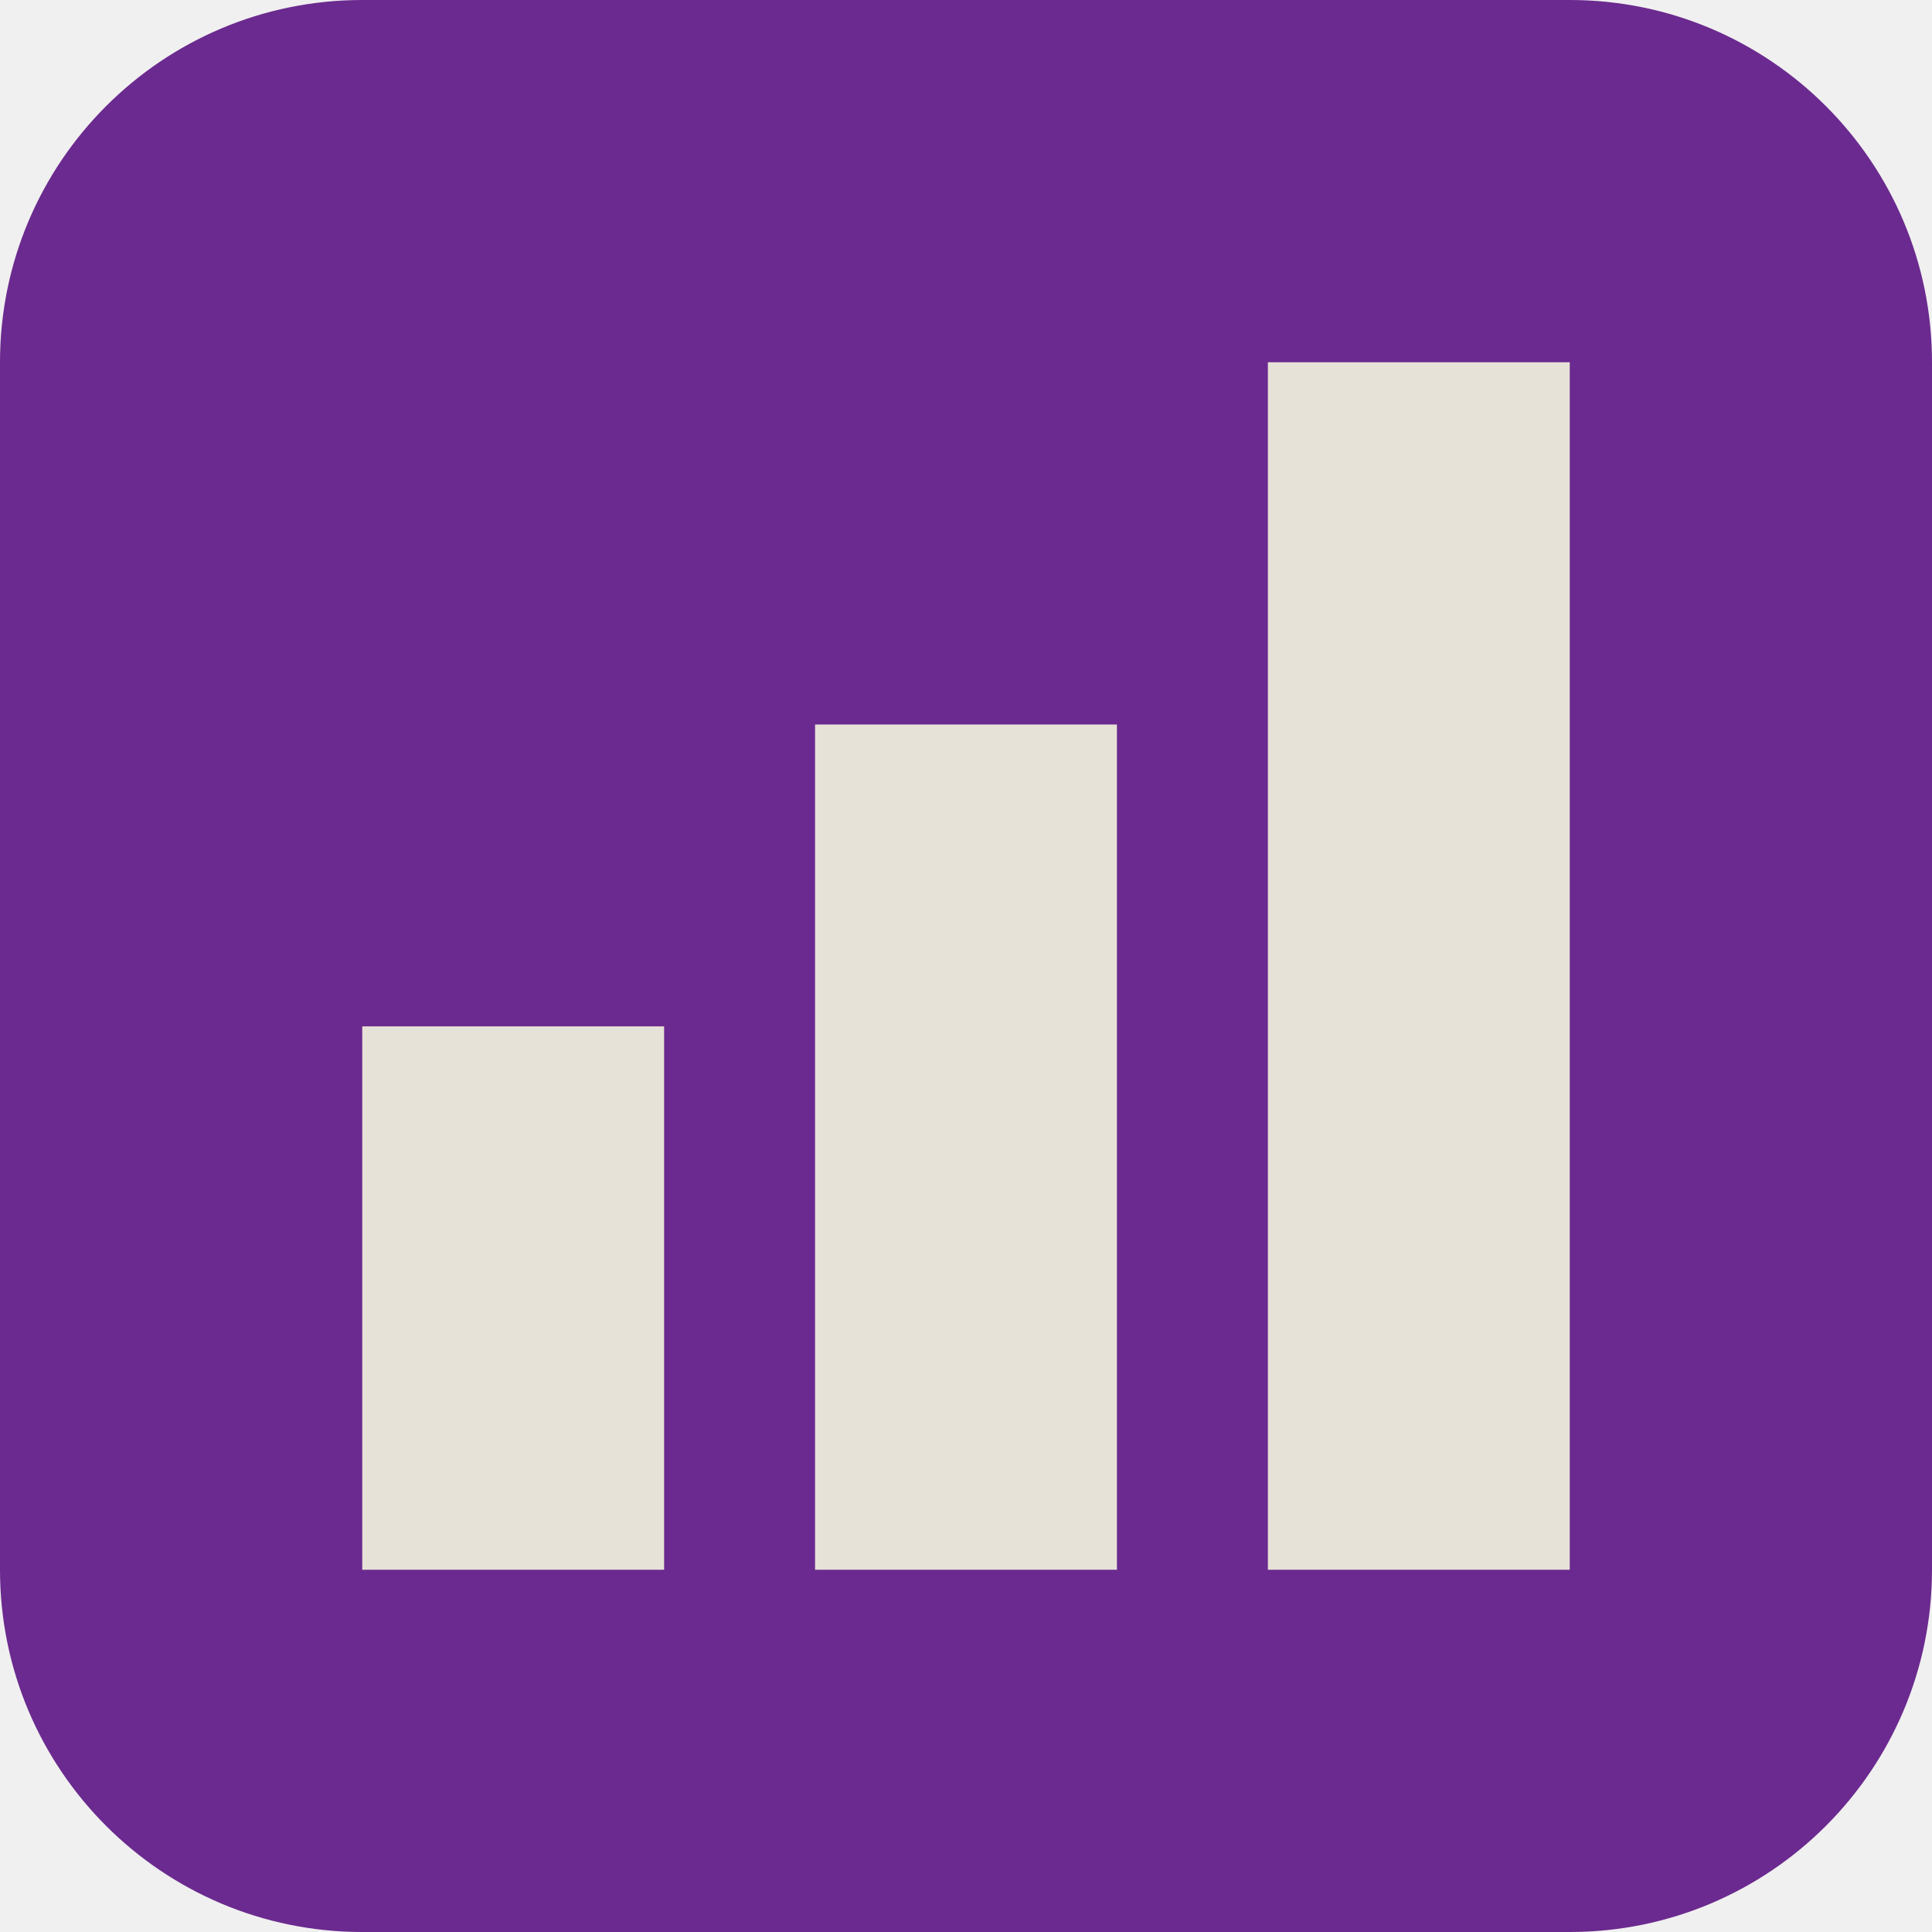
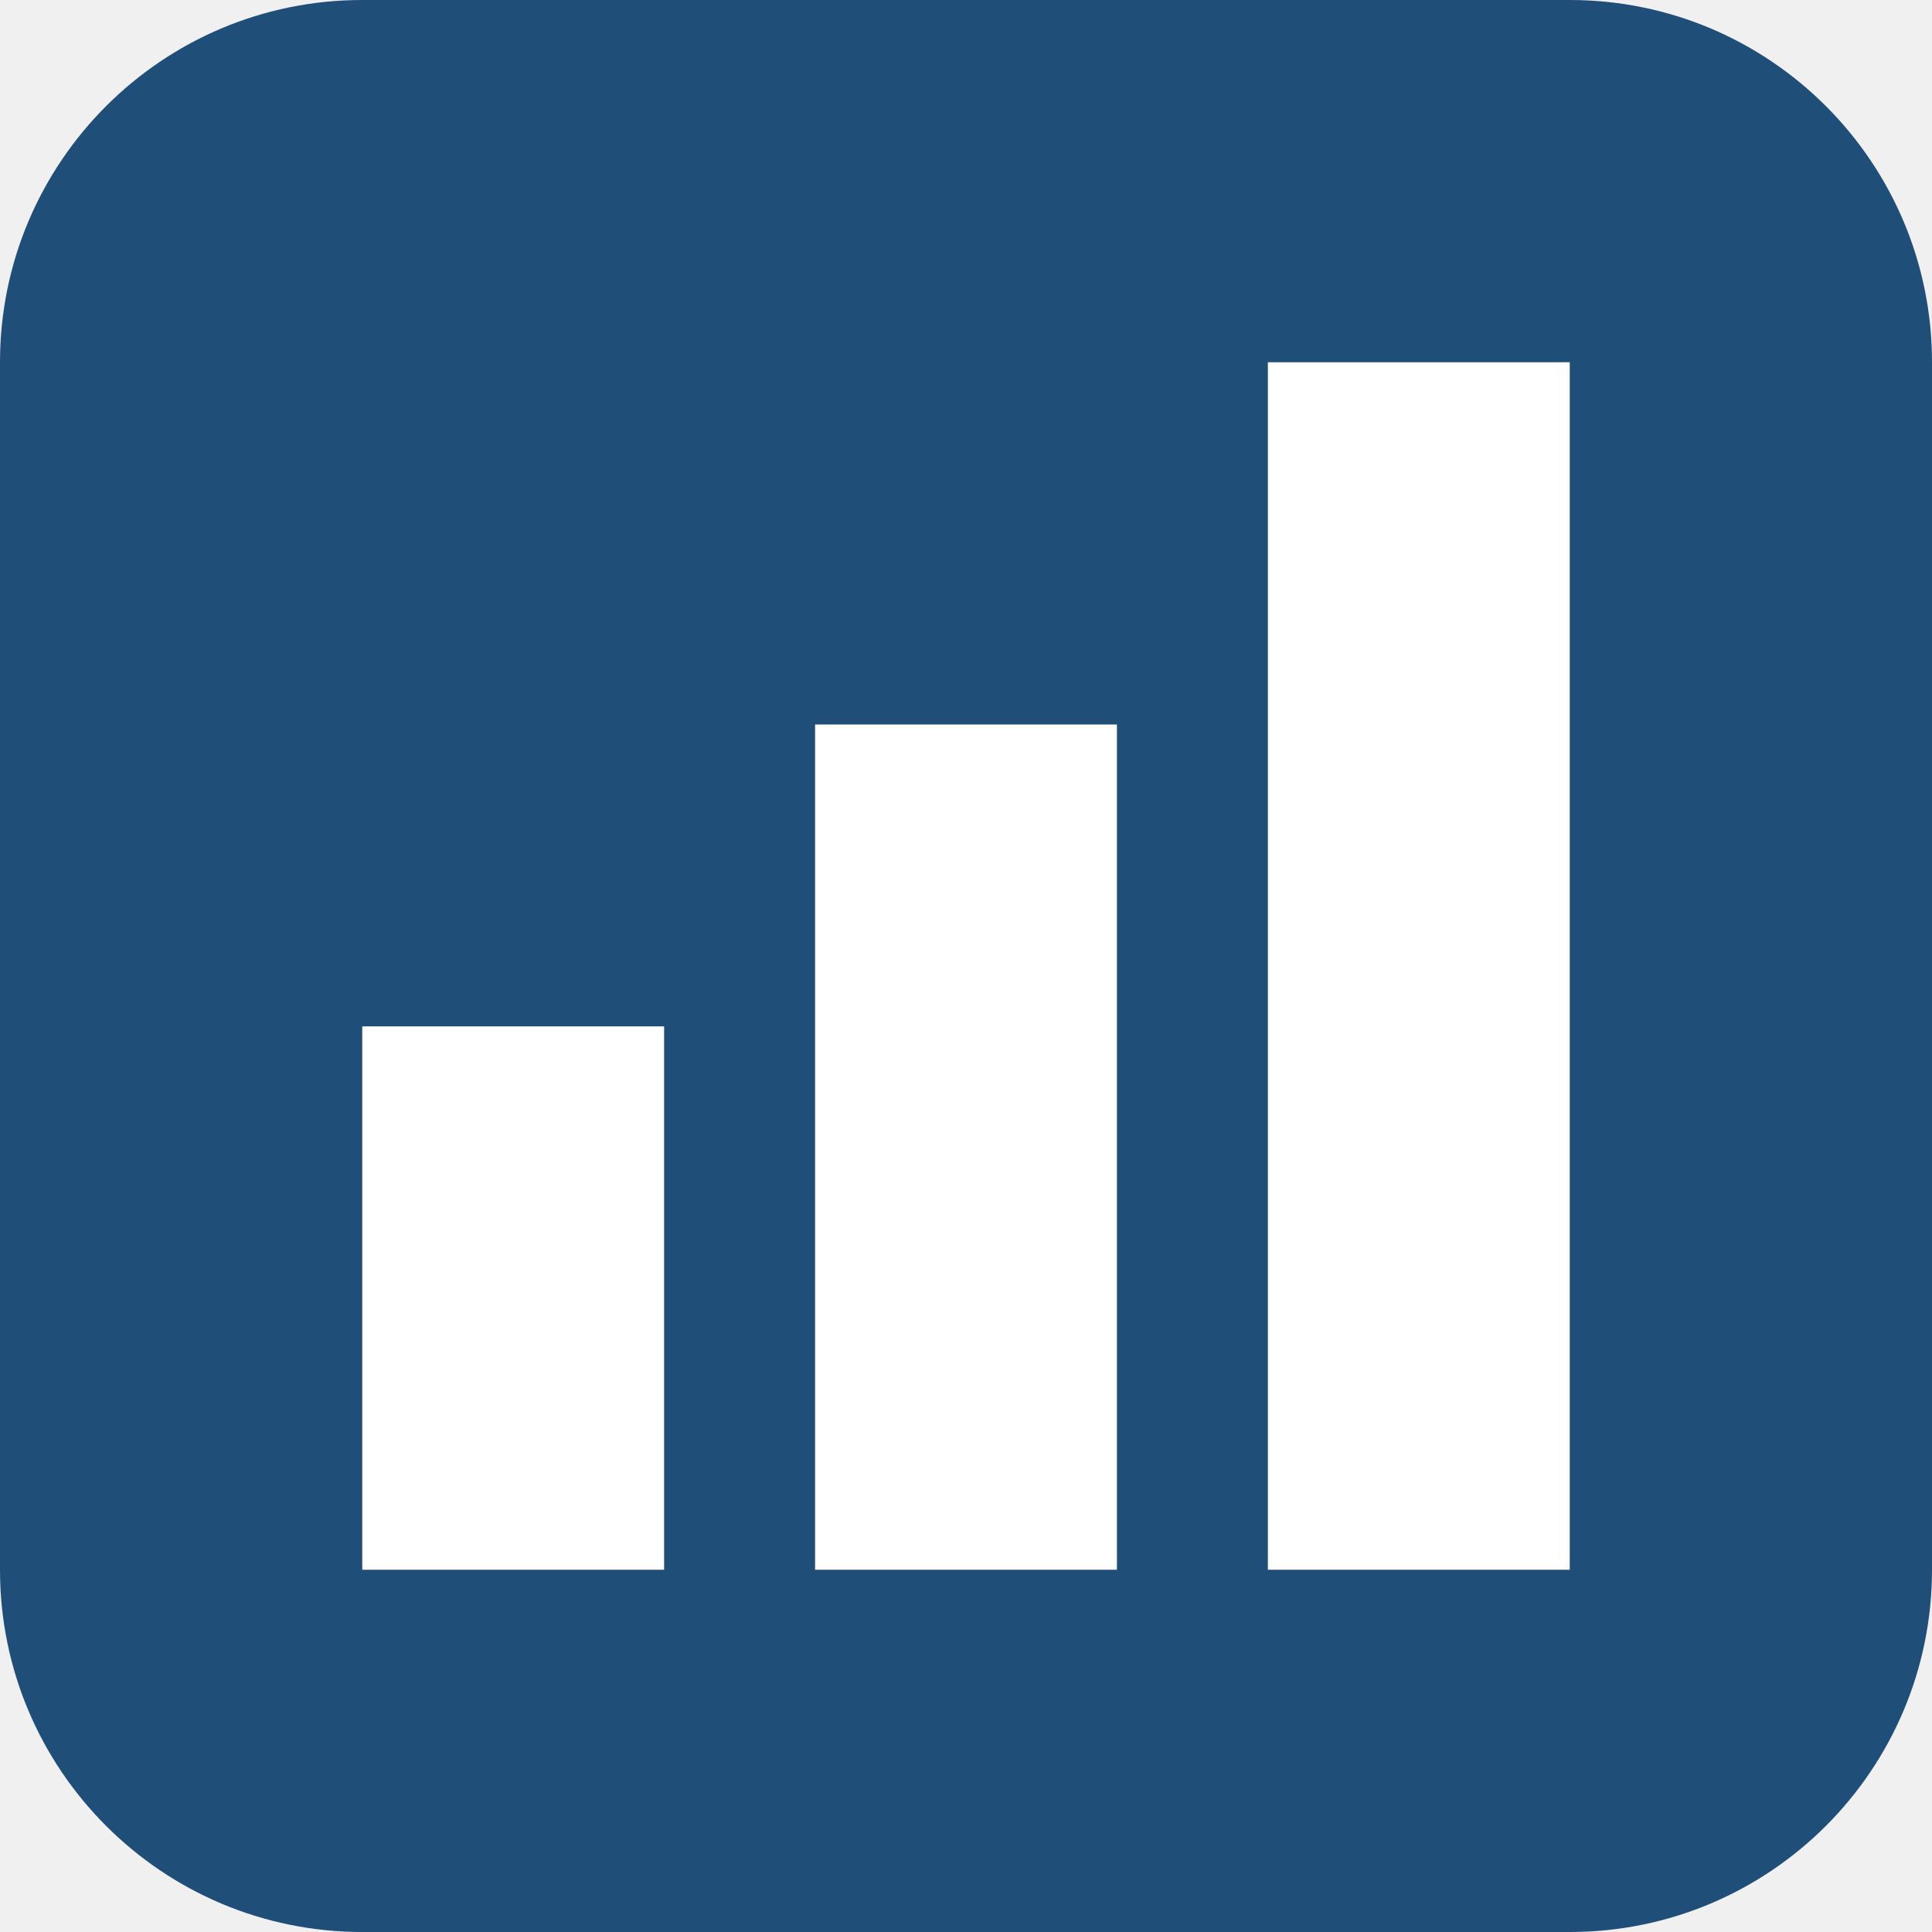
<svg xmlns="http://www.w3.org/2000/svg" viewBox="0 0 64 64" width="64" height="64">
-   <rect width="64" height="64" rx="12" fill="#6b2a8f" />
-   <rect x="12" y="34" width="10" height="18" fill="#e7e2d7" />
-   <rect x="27" y="24" width="10" height="28" fill="#e7e2d7" />
-   <rect x="42" y="12" width="10" height="40" fill="#e7e2d7" />
+   <rect width="64" height="64" rx="12" fill="#1f4e79" />
+   <rect x="12" y="34" width="10" height="18" fill="#ffffff" />
+   <rect x="27" y="24" width="10" height="28" fill="#ffffff" />
+   <rect x="42" y="12" width="10" height="40" fill="#ffffff" />
</svg>
